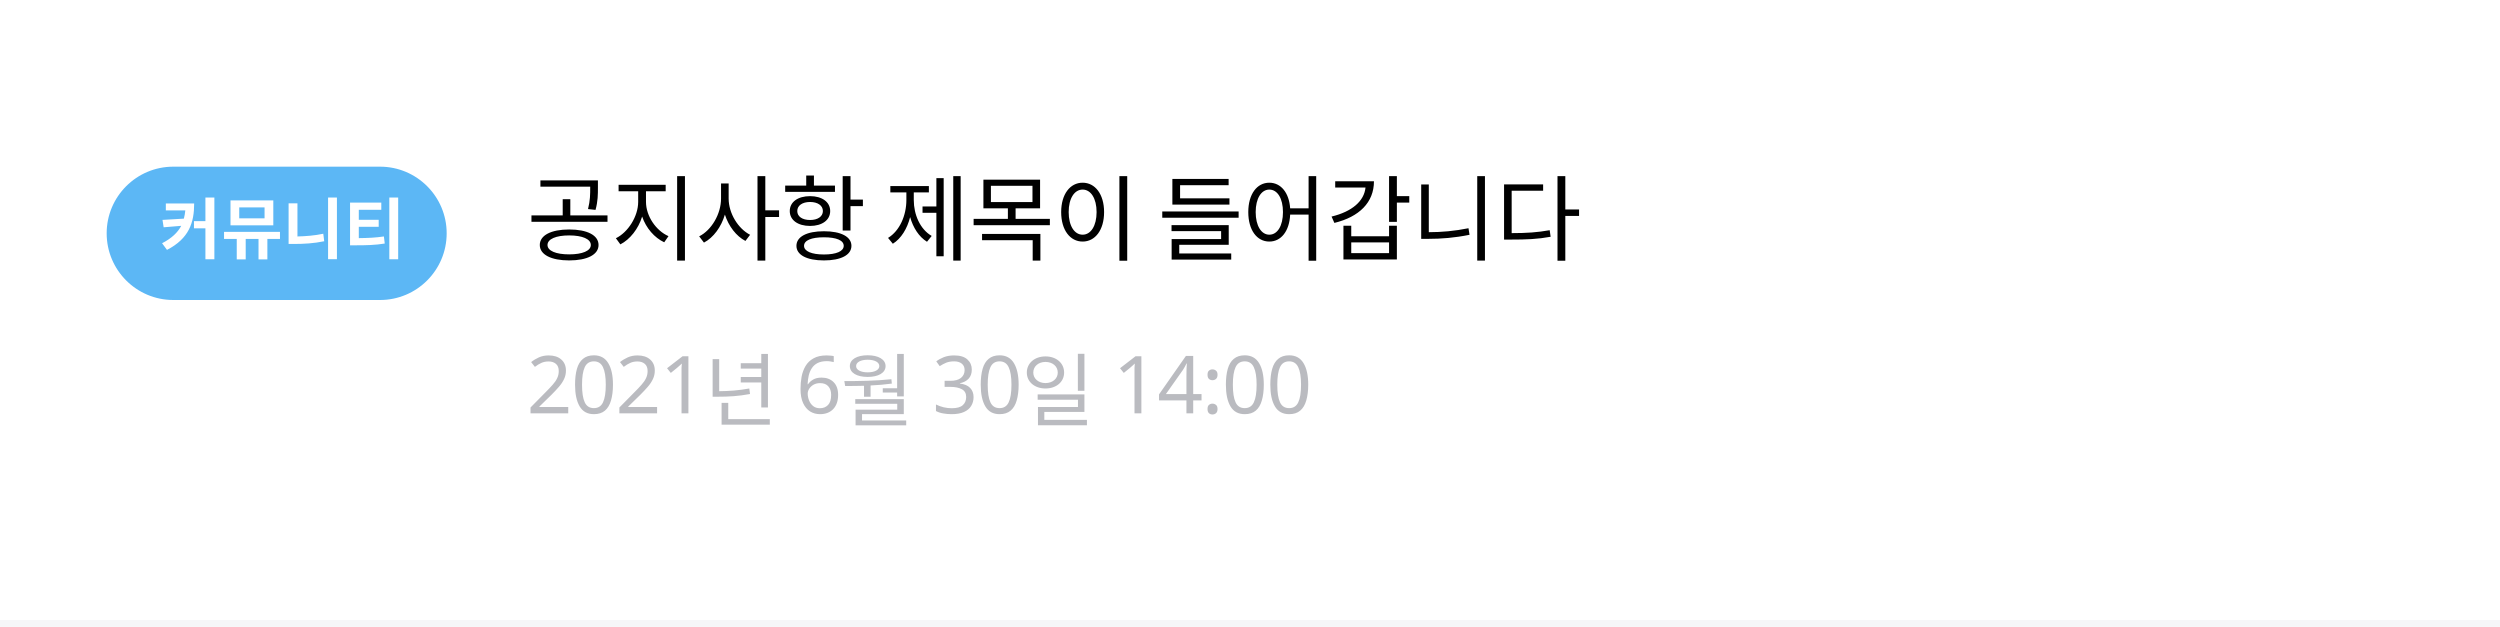
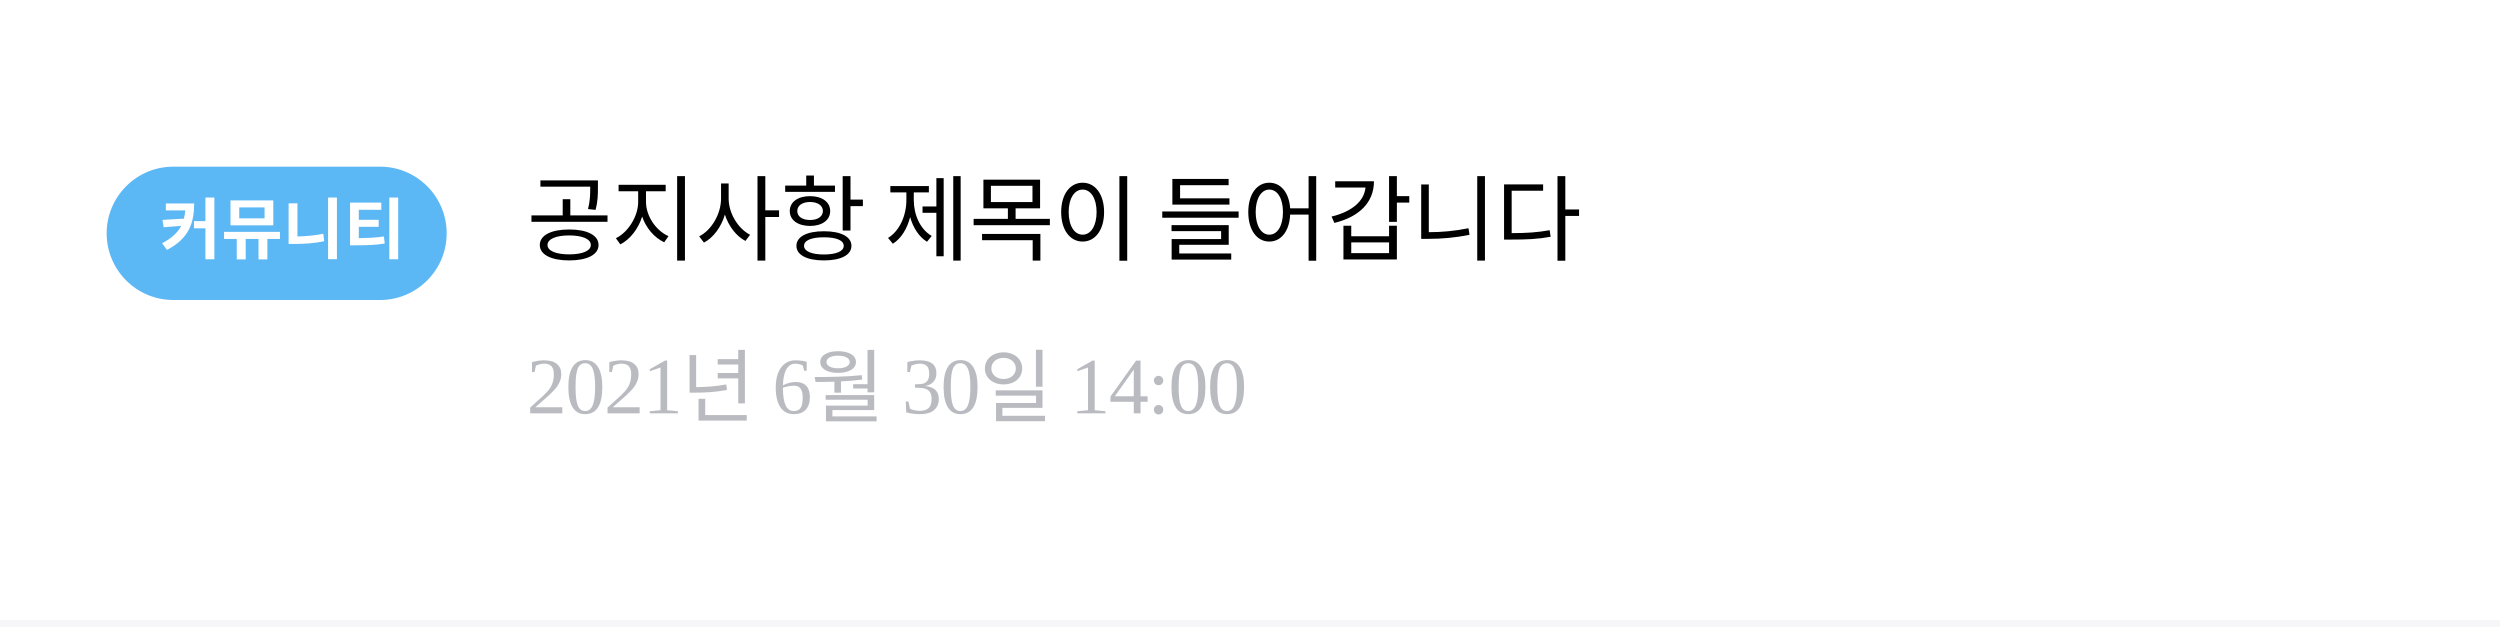
<svg xmlns="http://www.w3.org/2000/svg" width="375" height="94" viewBox="0 0 375 94">
  <g fill="none" fill-rule="evenodd">
    <path fill="#FFF" d="M0 0h375v94H0z" />
    <g transform="translate(16 25)">
      <rect fill="#5CB7F5" width="51" height="20" rx="10" />
      <text font-family="AppleSDGothicNeo-Bold, Apple SD Gothic Neo" font-size="10" font-weight="bold" fill="#FFF">
        <tspan x="8" y="13">커뮤니티</tspan>
      </text>
    </g>
-     <text font-family="SpoqaHanSansNeo-Regular, Spoqa Han Sans Neo" font-size="14" letter-spacing="-.2" fill="#000">
+     <text font-size="14" letter-spacing="-.2" fill="#000">
      <tspan x="79" y="38">공지사항 제목이 들어갑니다</tspan>
    </text>
-     <text font-family="SpoqaHanSansNeo-Regular, Spoqa Han Sans Neo" font-size="12" letter-spacing="-.2" fill="#BABBC0">
+     <text font-size="12" letter-spacing="-.2" fill="#BABBC0">
      <tspan x="79" y="62">2021년 6월 30일 14:00</tspan>
    </text>
    <path fill="#F6F6F8" d="M0 93h375v1H0z" />
  </g>
</svg>
